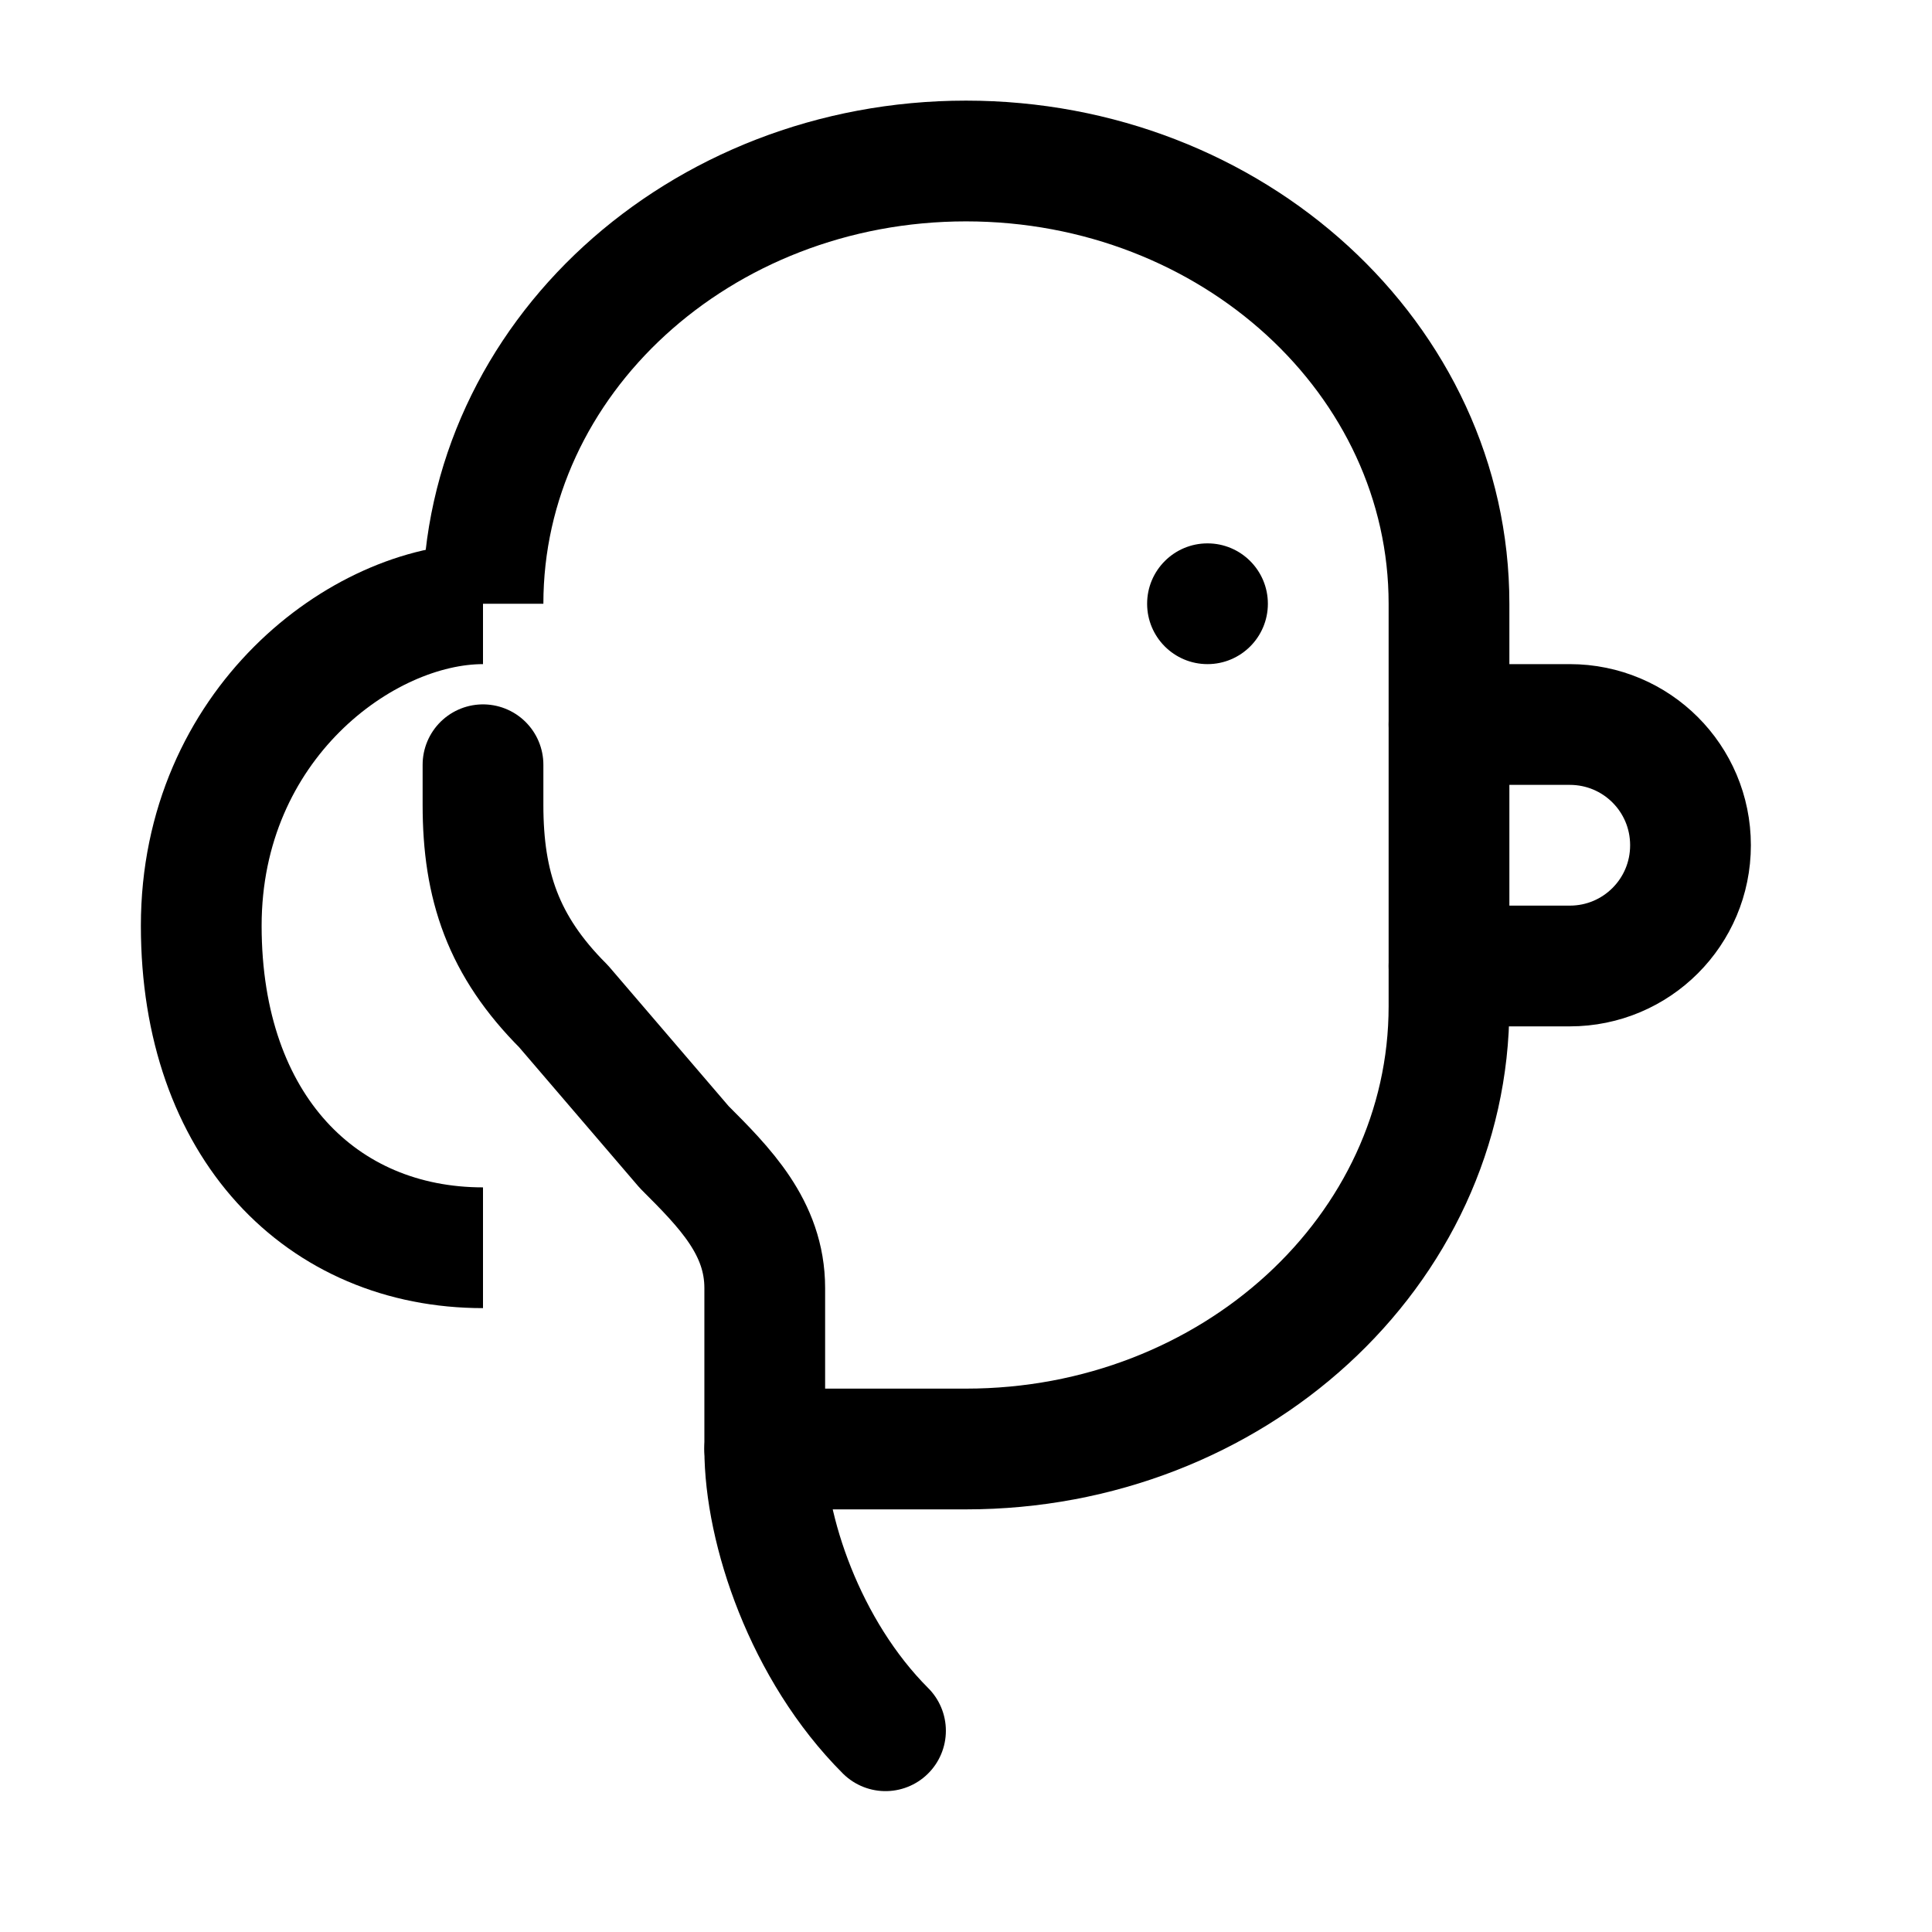
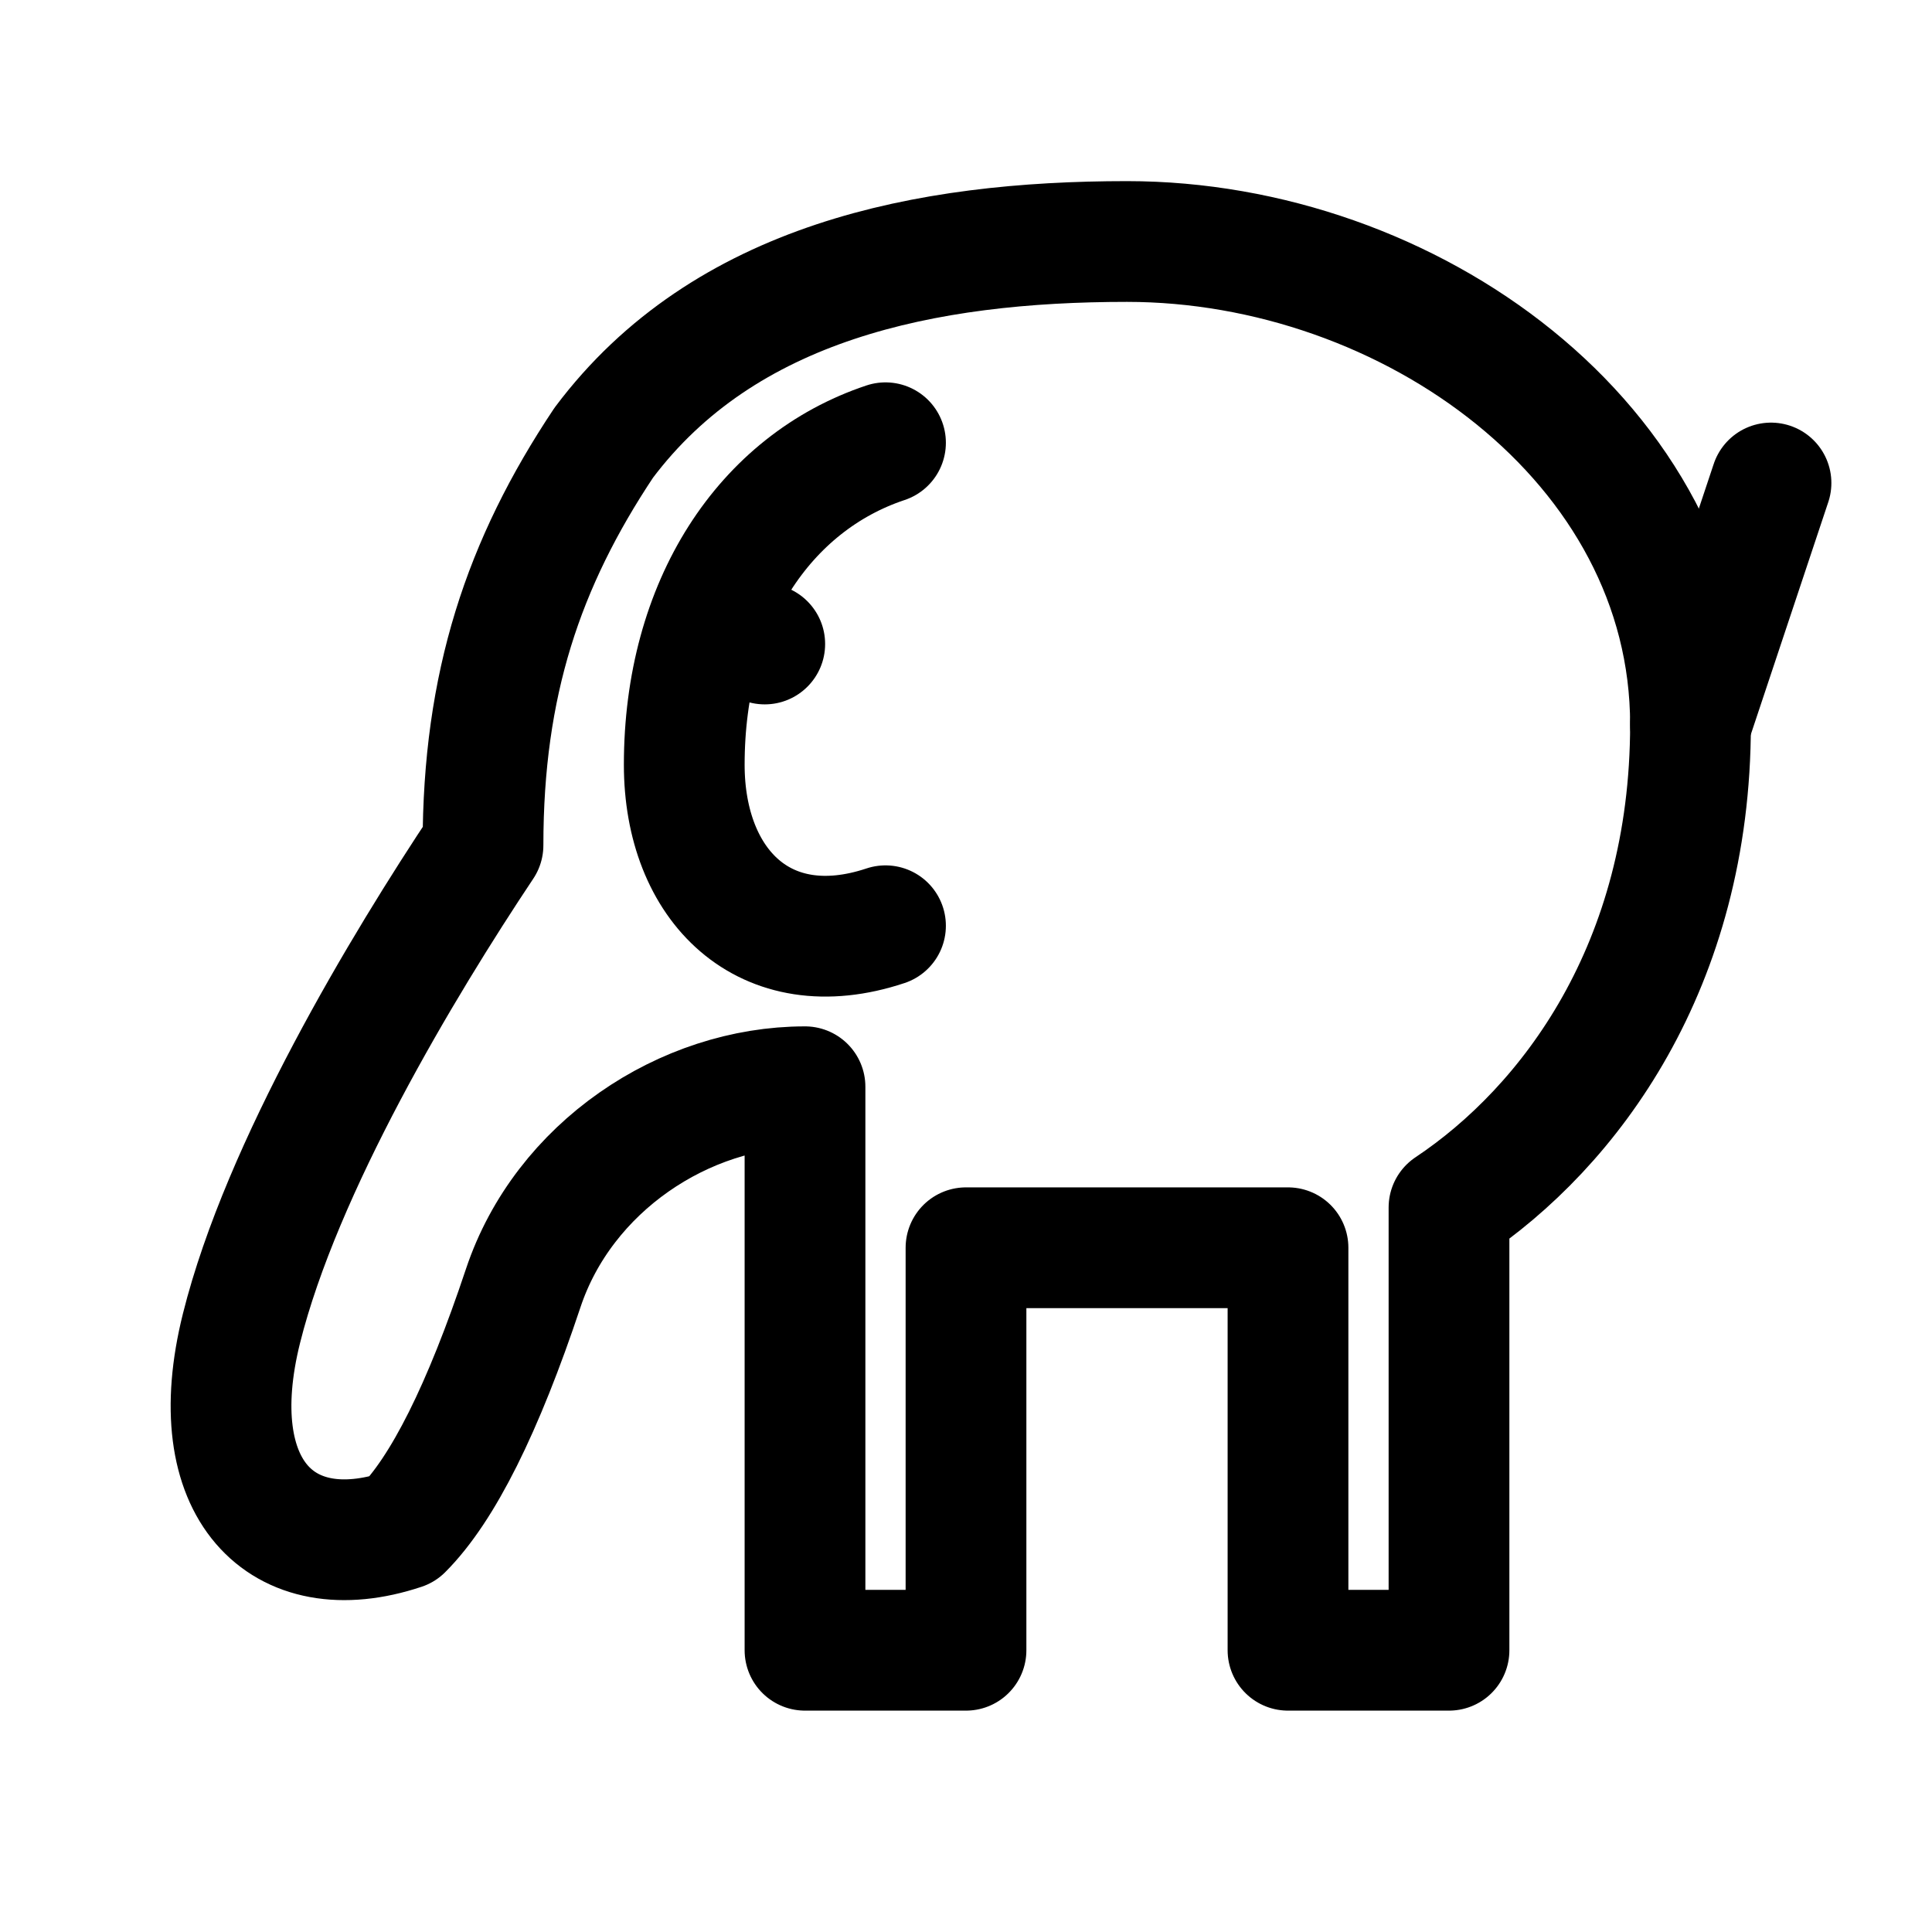
<svg xmlns="http://www.w3.org/2000/svg" viewBox="0 0 24 24" fill="none">
-   <path d="M6 7.5C6 4.46 8.69 2 12 2c3.31 0 6 2.46 6 5.5v5c0 3.04-2.69 5.5-6 5.5H9.5" stroke="currentColor" stroke-width="1.5" stroke-linejoin="round" />
-   <path d="M6 7.5C4.5 7.5 2.5 9 2.5 11.5S4 15.5 6 15.5" stroke="currentColor" stroke-width="1.5" stroke-linejoin="round" />
-   <path d="M9.5 18v-2c0-.75-.5-1.25-1-1.75L7 12.5c-.75-.75-1-1.5-1-2.5v-.5" stroke="currentColor" stroke-width="1.5" stroke-linecap="round" stroke-linejoin="round" />
-   <path d="M9.5 18c0 1 .5 2.5 1.5 3.5" stroke="currentColor" stroke-width="1.5" stroke-linecap="round" stroke-linejoin="round" />
-   <path d="M18 9h1.5c.83 0 1.5.67 1.5 1.5v0c0 .83-.67 1.5-1.5 1.5H18" stroke="currentColor" stroke-width="1.5" stroke-linecap="round" stroke-linejoin="round" />
-   <circle cx="15" cy="7.5" r="0.75" fill="currentColor" />
+   <path d="M21 9C21 5.5 17.5 3 14 3C11.5 3 9 3.5 7.5 5.5C6.5 7 6 8.5 6 10.5C5 12 3.5 14.5 3 16.5C2.5 18.5 3.5 19.5 5 19C5.5 18.5 6 17.5 6.5 16C7 14.5 8.5 13.5 10 13.5L10 15L10 20.5L12 20.5L12 15.5L16 15.5L16 20.5L18 20.5L18 15C19.5 14 21 12 21 9Z" stroke="currentColor" stroke-width="1.5" stroke-linejoin="round" />
+   <path d="M11 5.5C9.5 6 8.5 7.5 8.5 9.5C8.5 11 9.5 12 11 11.5" stroke="currentColor" stroke-width="1.5" stroke-linecap="round" stroke-linejoin="round" />
+   <circle cx="9.5" cy="8" r="0.75" fill="currentColor" />
+   <path d="M21 9L22 6" stroke="currentColor" stroke-width="1.5" stroke-linecap="round" />
</svg>
